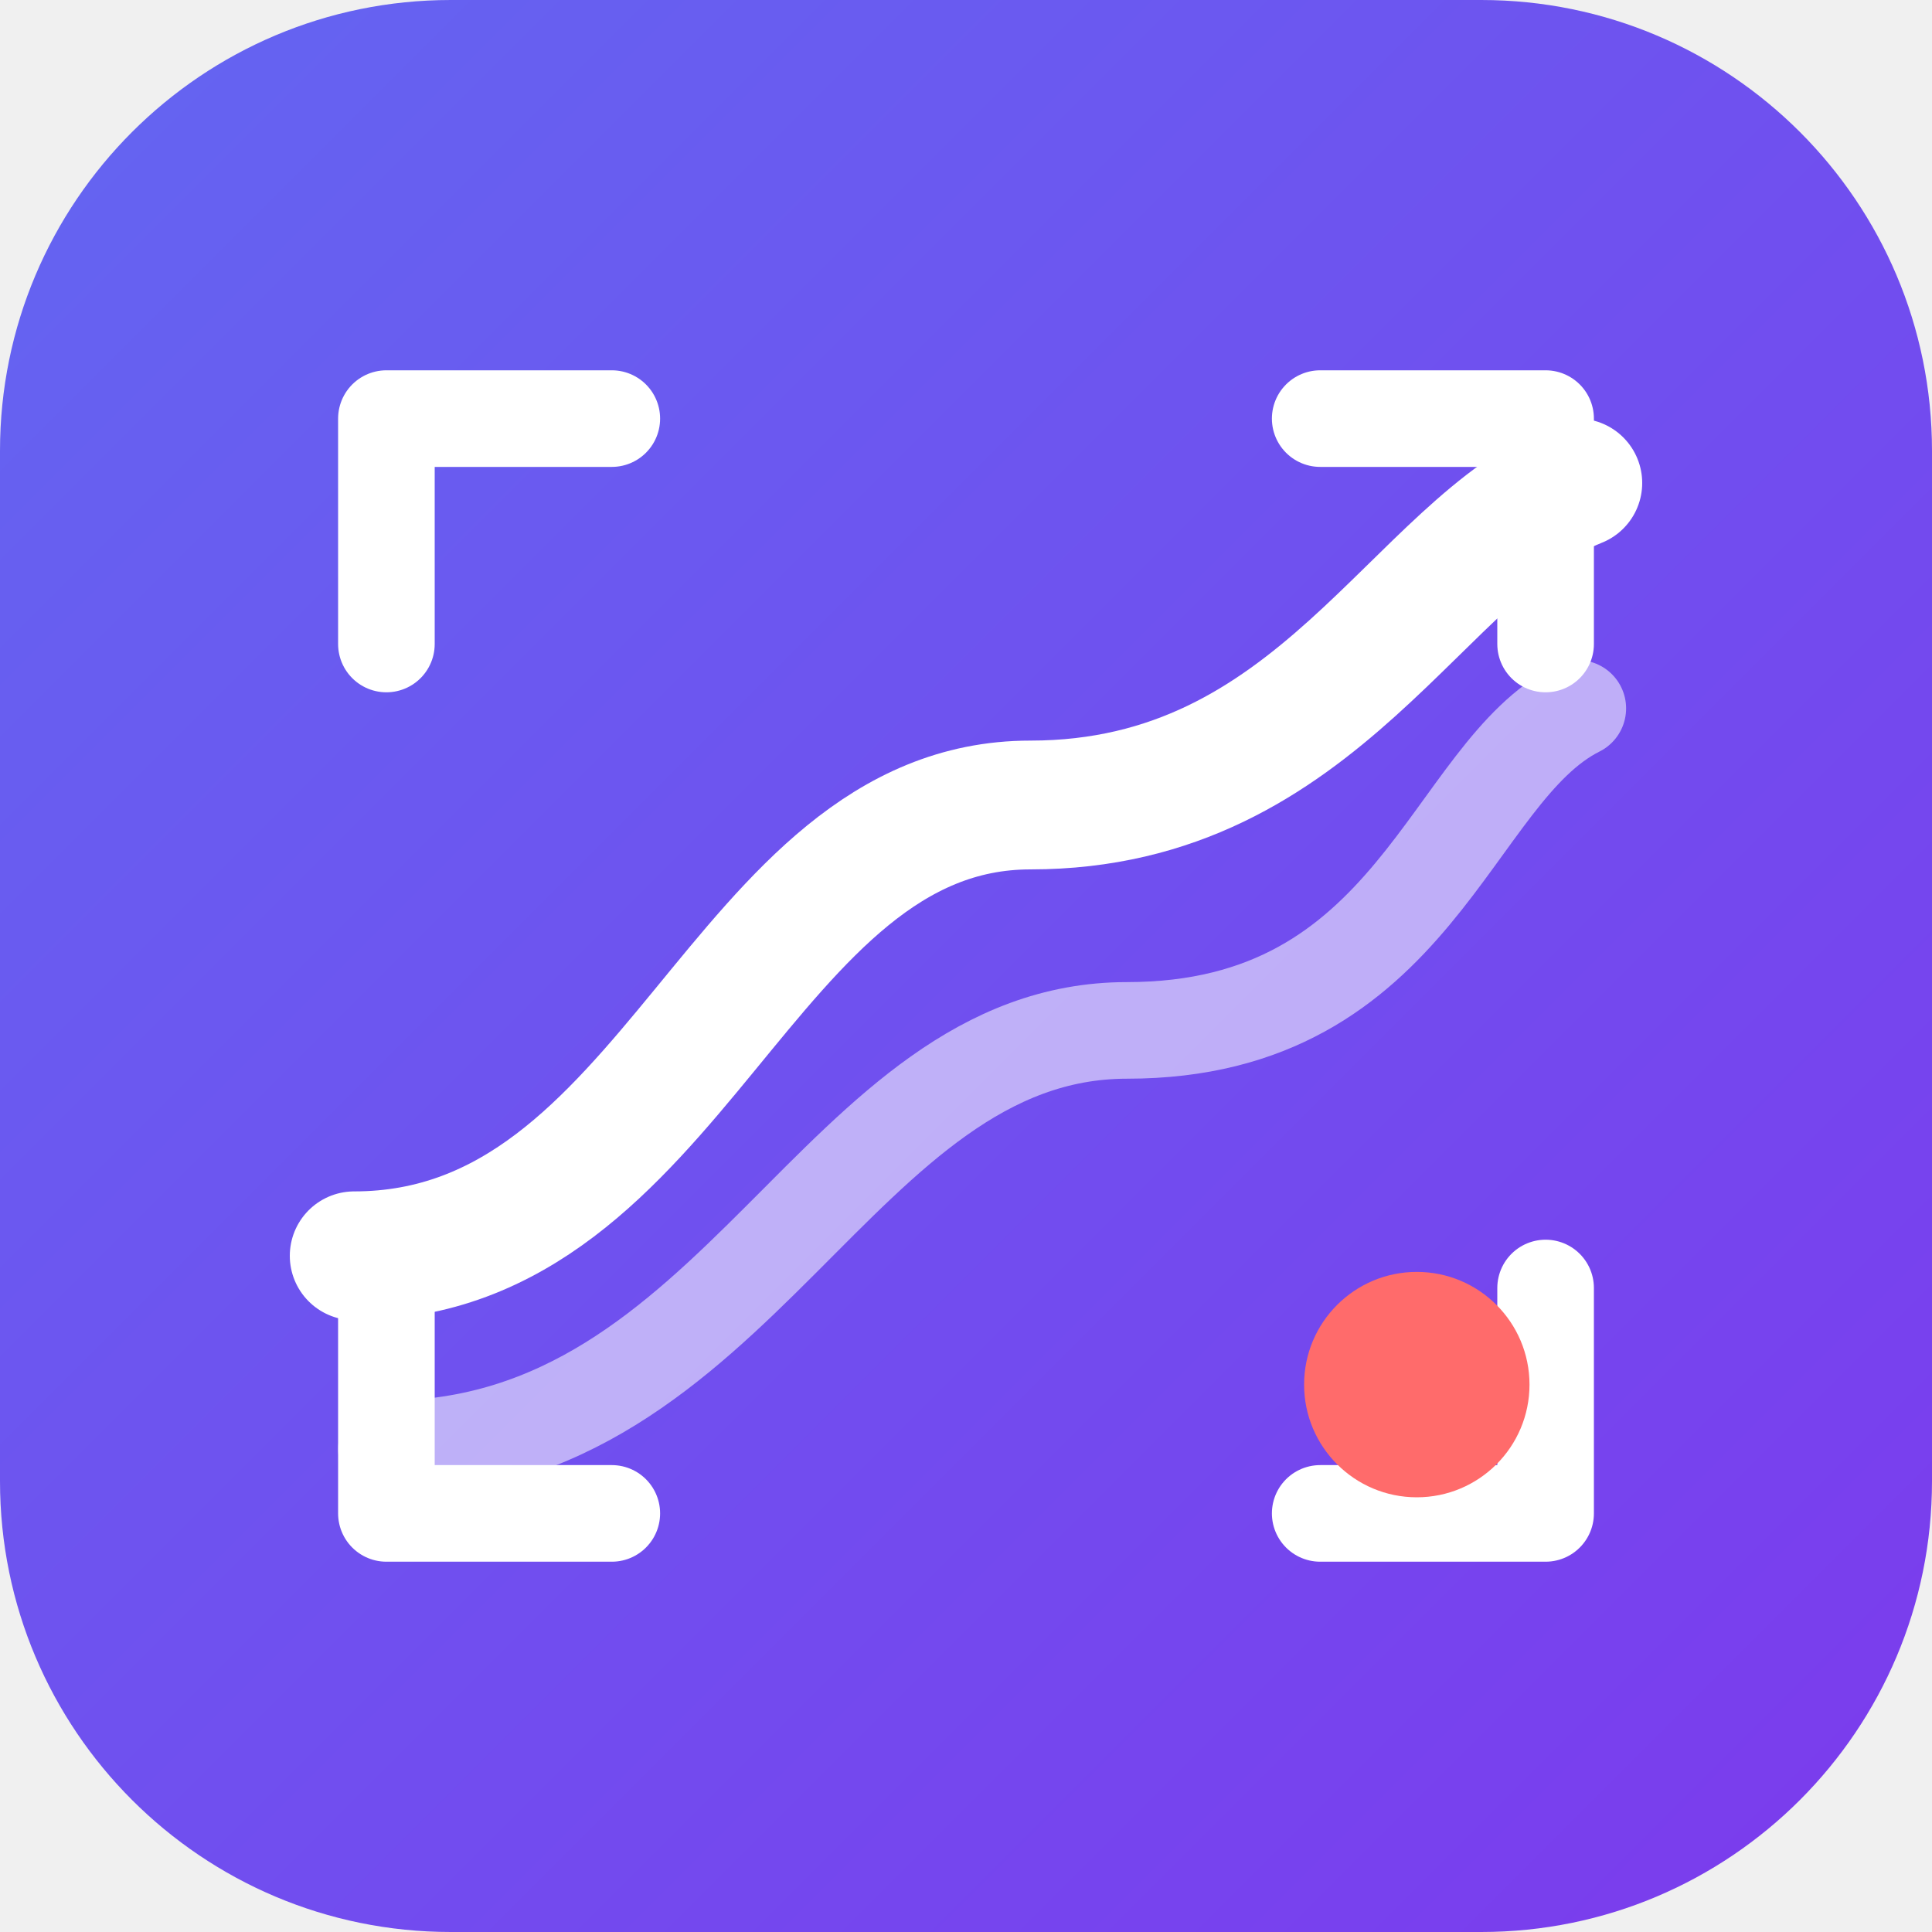
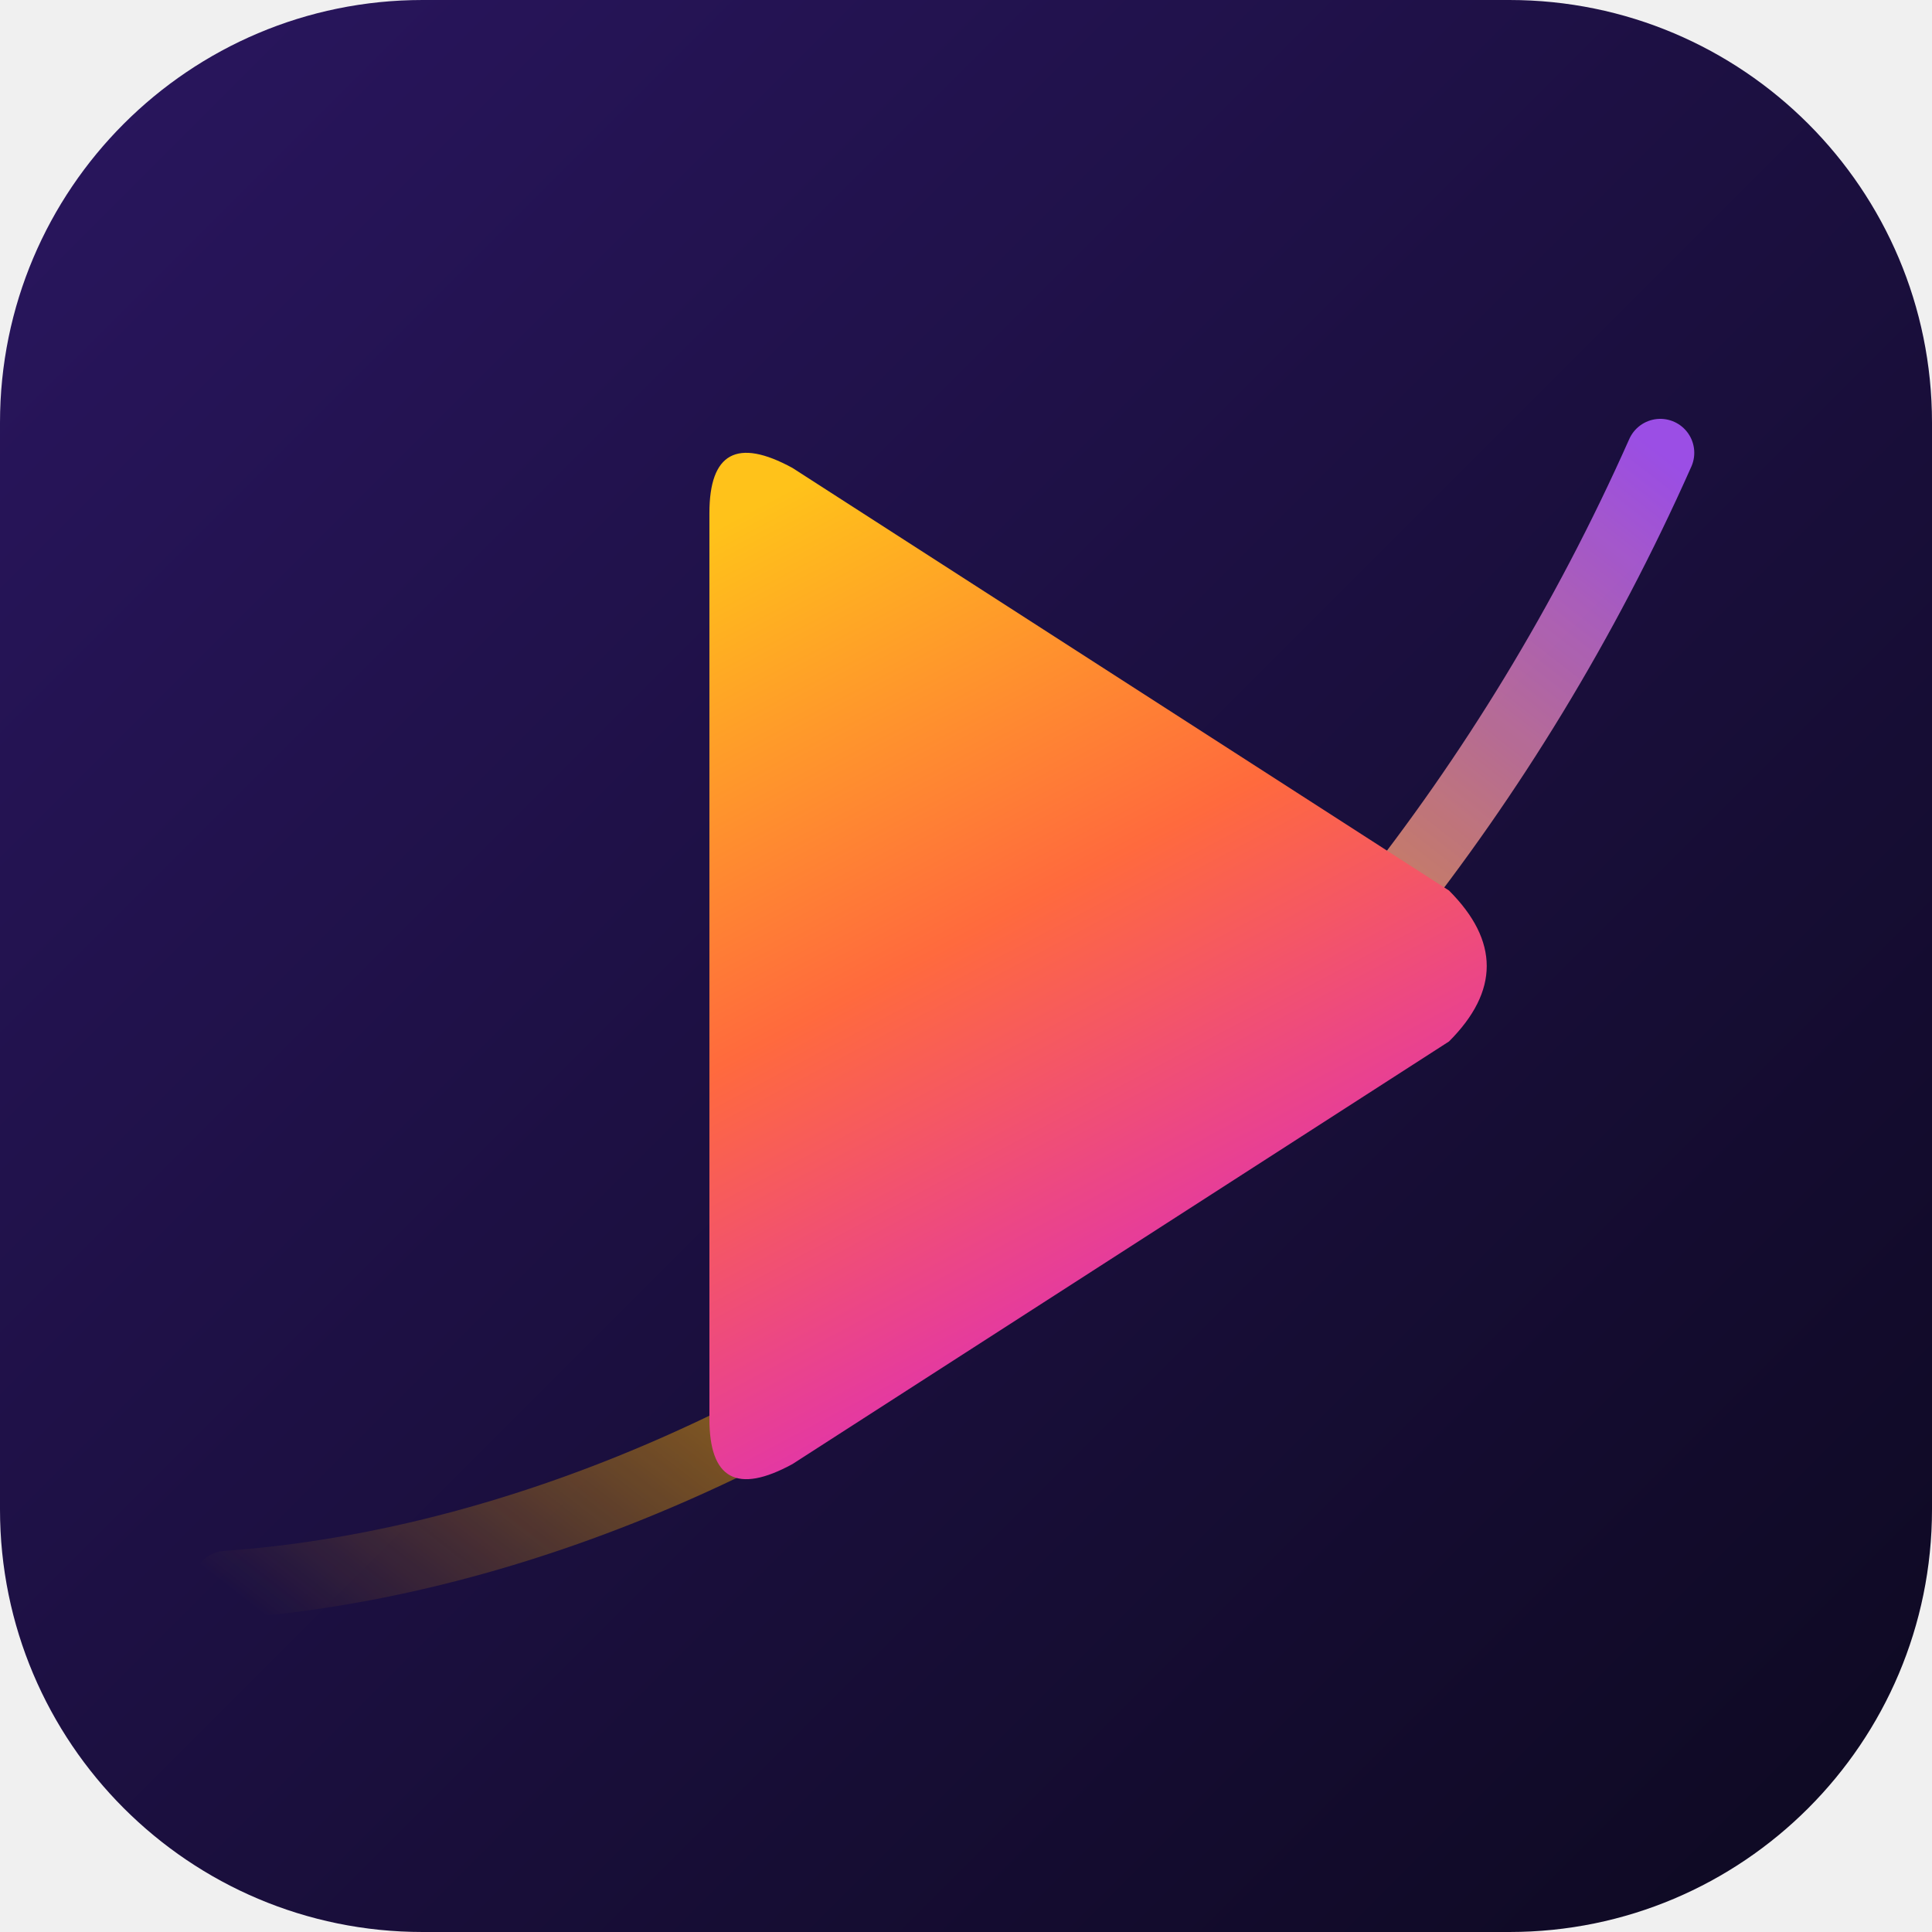
- <svg xmlns="http://www.w3.org/2000/svg" viewBox="0 0 120 120">
+ <svg xmlns="http://www.w3.org/2000/svg" viewBox="0 0 512 512">
  <defs>
-     <linearGradient id="g" x1="0" y1="0" x2="1" y2="1">
-       <stop offset="0" stop-color="#6366f1" />
-       <stop offset="1" stop-color="#7c3aed" />
+     <linearGradient id="bg" x1="0" y1="0" x2="1" y2="1">
+       <stop offset="0" stop-color="#2a1660" />
+       <stop offset="1" stop-color="#0d0920" />
+     </linearGradient>
+     <linearGradient id="play" x1="0.2" y1="0" x2="0.6" y2="1">
+       <stop offset="0" stop-color="#ffc21a" />
+       <stop offset=".45" stop-color="#ff6a3d" />
+       <stop offset="1" stop-color="#d61fd6" />
+     </linearGradient>
+     <linearGradient id="arc" x1="0" y1="1" x2="1" y2="0">
+       <stop offset="0" stop-color="#ffb000" stop-opacity="0" />
+       <stop offset=".5" stop-color="#ffb000" />
+       <stop offset="1" stop-color="#a855f7" />
    </linearGradient>
  </defs>
-   <rect width="120" height="120" rx="28" fill="url(#g)" />
-   <path d="M24 40 V26 H38 M82 26 H96 V40 M96 80 V94 H82 M38 94 H24 V80" fill="none" stroke="#fff" stroke-width="6" stroke-linecap="round" stroke-linejoin="round" />
-   <path d="M22 78 C 42 78, 46 50, 64 50 S 88 34, 98 30" fill="none" stroke="#fff" stroke-width="8" stroke-linecap="round" />
-   <path d="M24 90 C 46 90, 52 64, 70 64 S 90 48, 98 44" fill="none" stroke="#fff" stroke-opacity=".55" stroke-width="6" stroke-linecap="round" />
-   <circle cx="88" cy="86" r="7" fill="#ff6b6b" />
+   <rect width="512" height="512" rx="112" fill="url(#bg)" />
+   <path d="M60 420 C 200 410, 360 300, 440 120" fill="none" stroke="url(#arc)" stroke-width="18" stroke-linecap="round" opacity=".9" />
+   <path d="M188 136 Q 188 112, 210 124 L 384 236 Q 404 256, 384 276 L 210 388 Q 188 400, 188 376 Z" fill="url(#play)" />
</svg>
